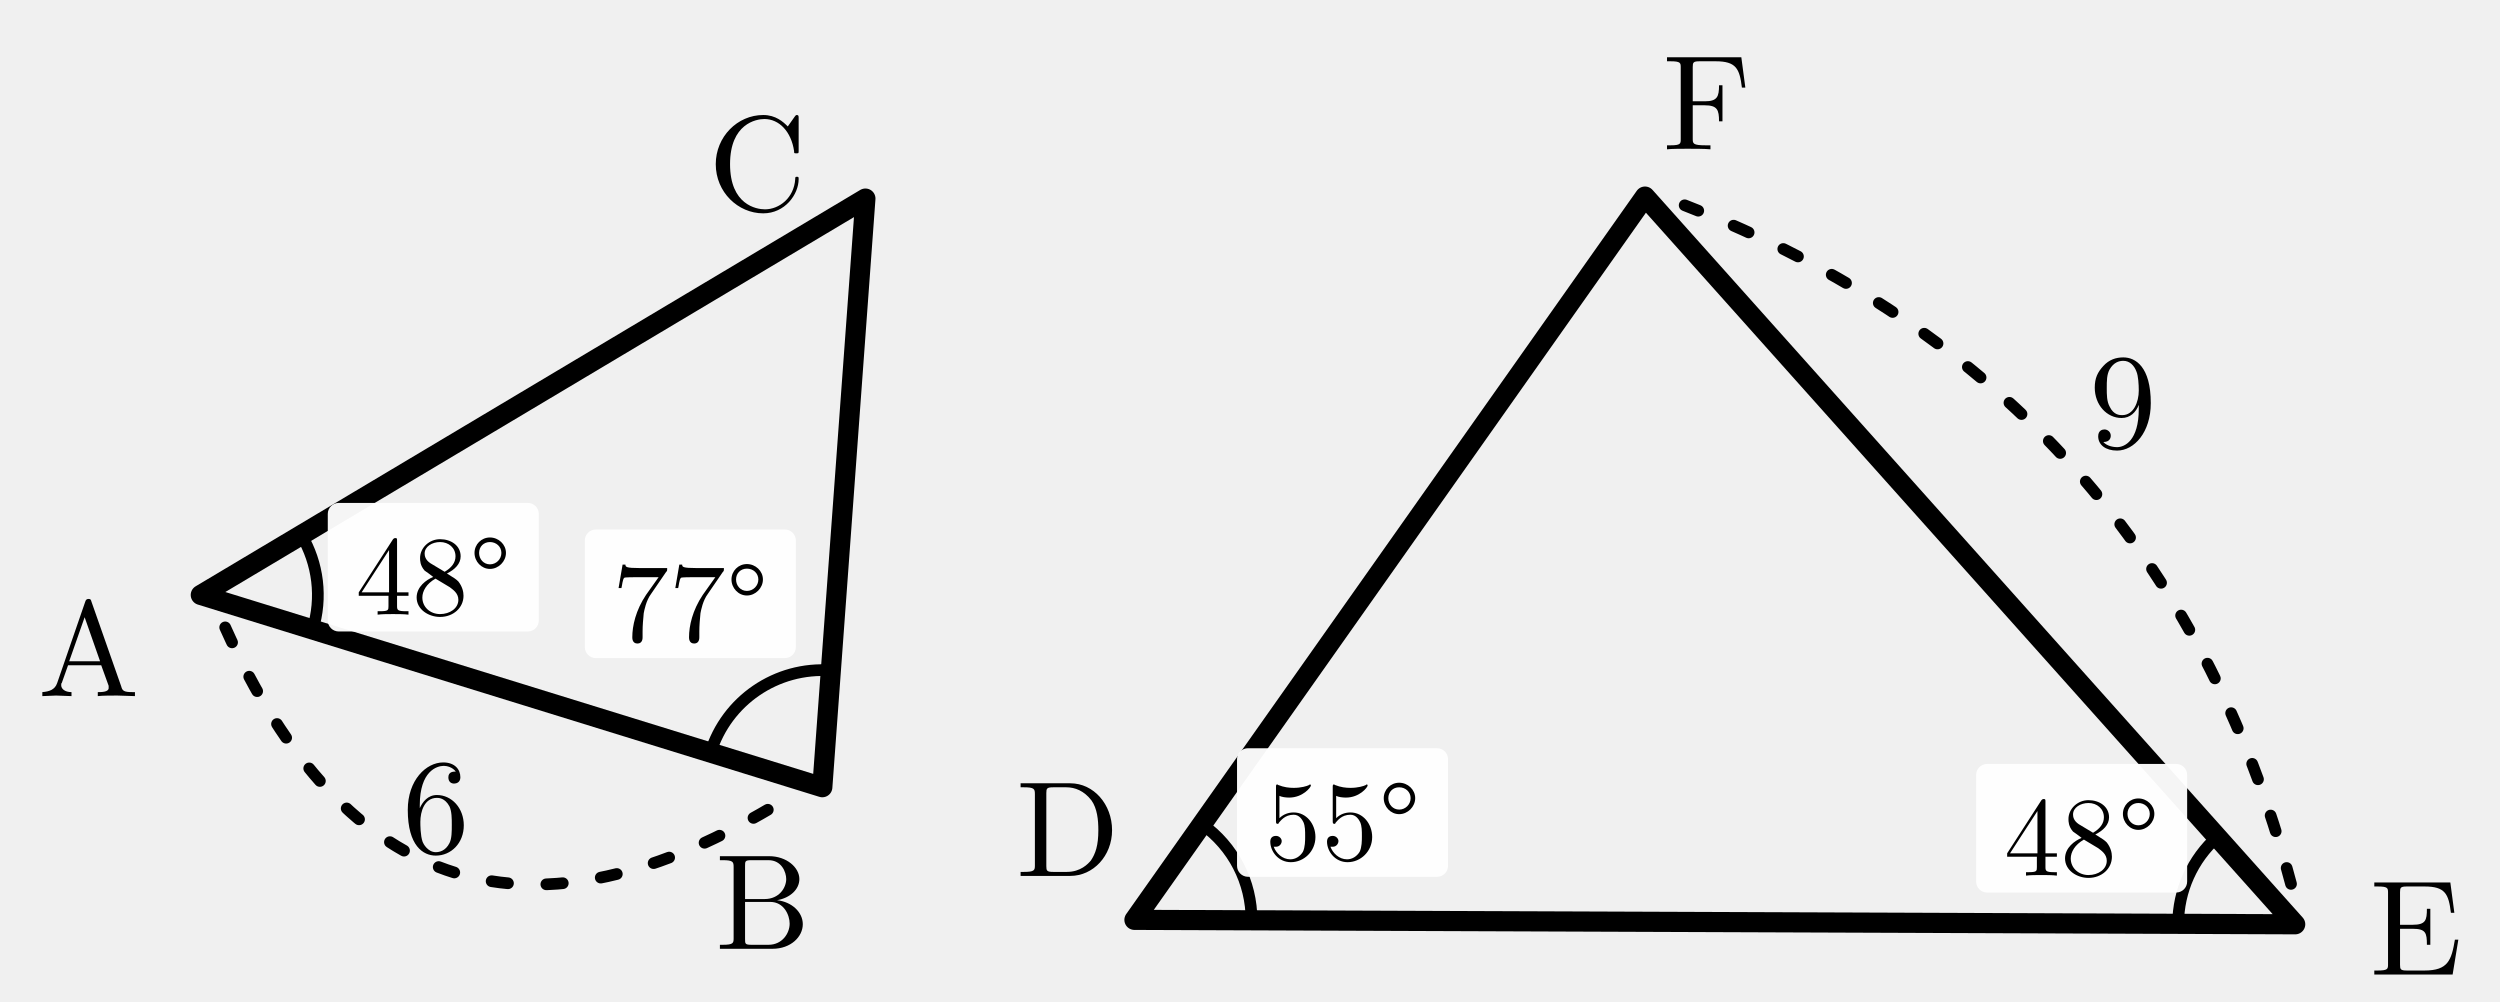
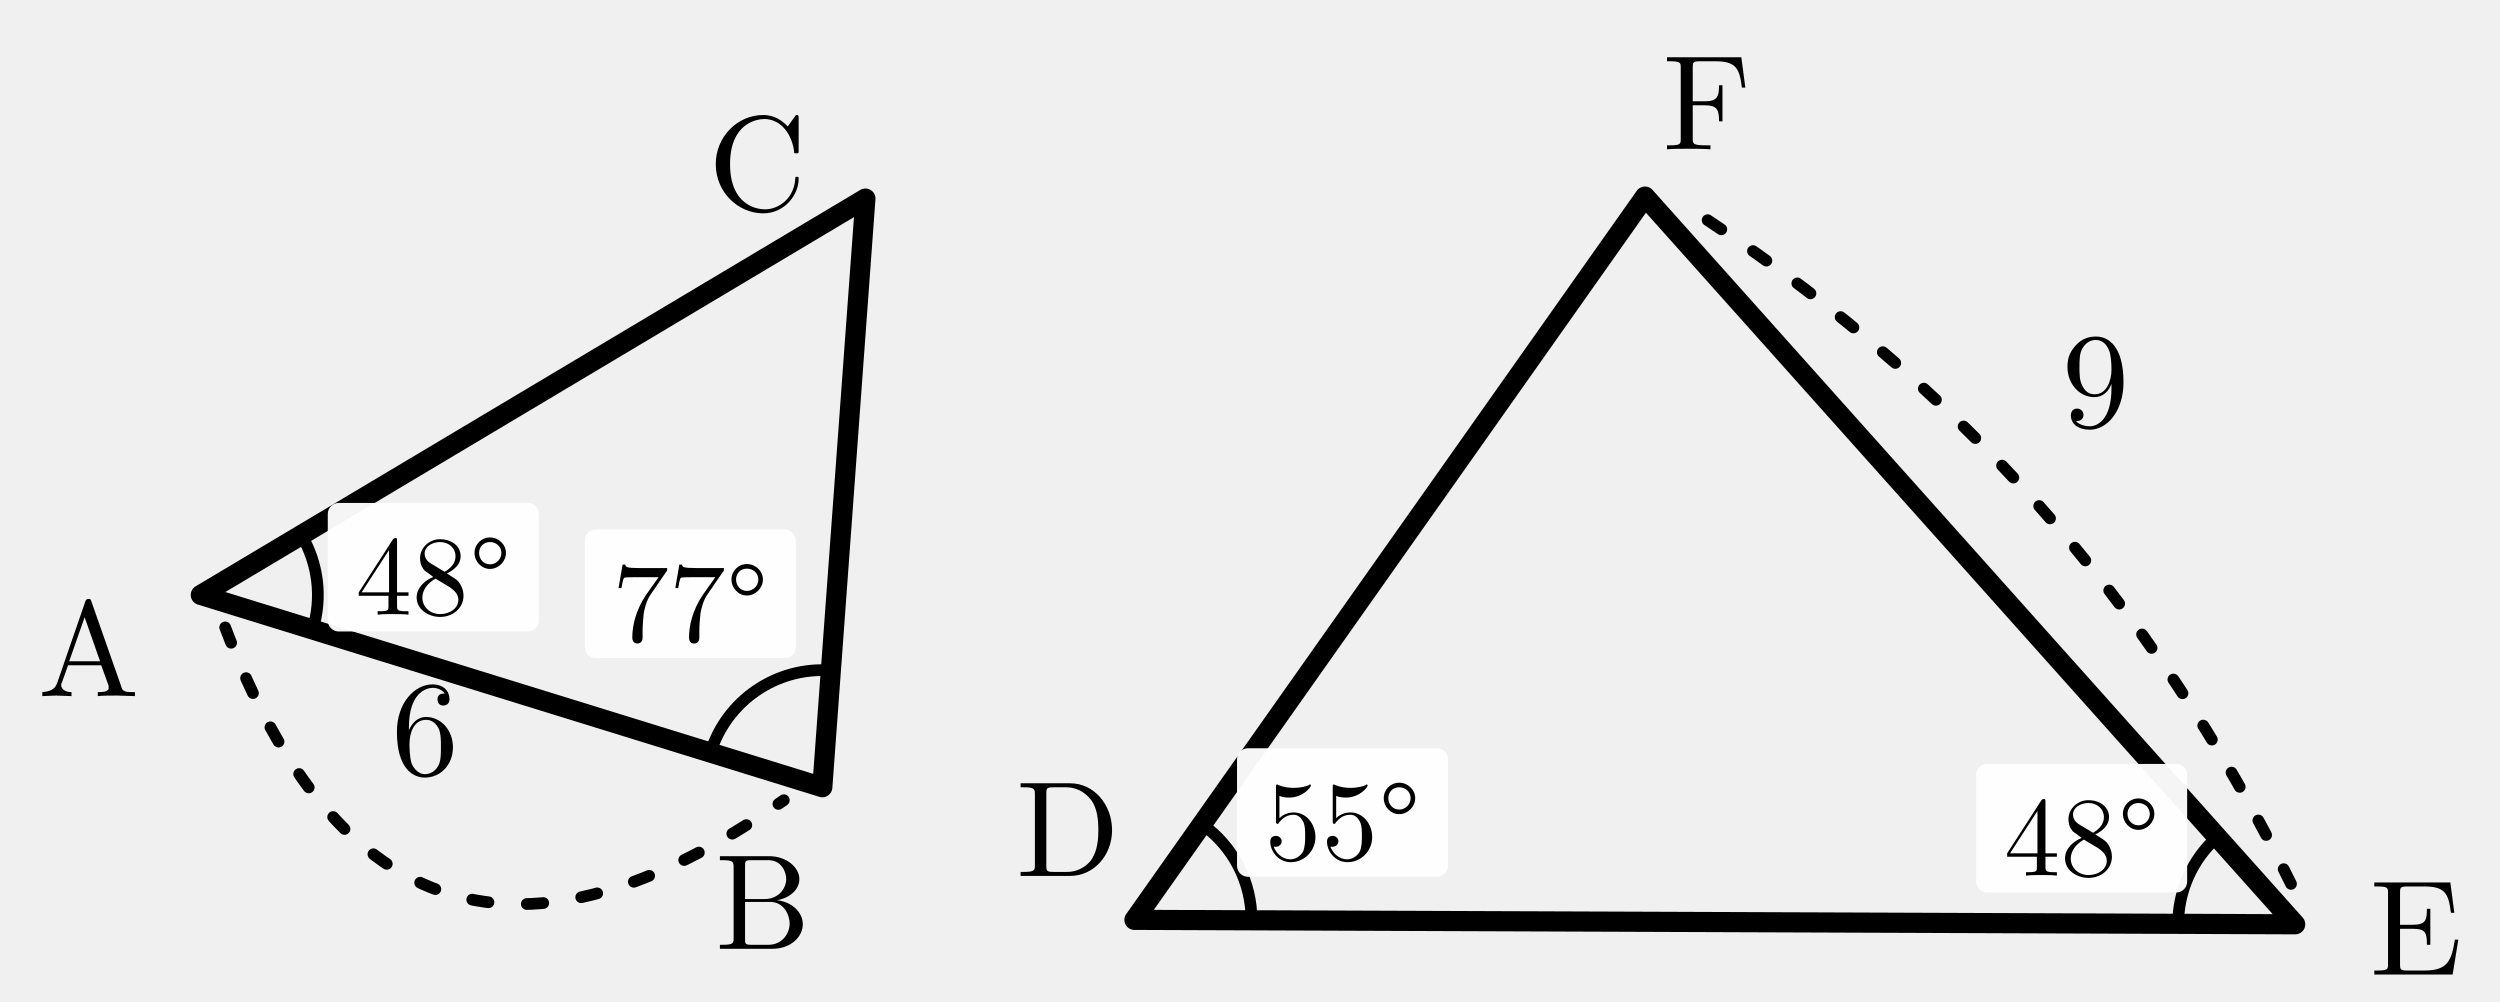
<svg xmlns="http://www.w3.org/2000/svg" width="68.331mm" height="27.366mm" viewBox="0.71 0.661 68.331 27.366" version="1.1" id="svg56">
  <defs id="defs6">
    <style id="style4">
.main{stroke:#000;stroke-width:.55;fill:none;stroke-linecap:round;stroke-linejoin:round}
.thin{stroke:#000;stroke-width:.32;fill:none;stroke-linecap:round;stroke-linejoin:round}
.dash{stroke:#000;stroke-width:.32;fill:none;stroke-dasharray:1.2 1.4}
.label,.math-label,.angle-label,.frac-text{font-family:"CMU Serif","Computer Modern Serif","Latin Modern Roman","Times New Roman",serif;fill:#000;font-style:normal}
.label,.math-label{font-size:3.7px}.angle-label{font-size:3.1px}.var{font-style:italic}
.frac-text{font-size:2.9px}.frac-line{stroke:#000;stroke-width:.28}
.label-bg{fill:#fff;opacity:.96}.triangle-fill{fill:#ddd;stroke:none}
.note{font-family:"Noto Serif CJK JP","IPAexMincho",serif;font-size:3.4px;fill:#000}

.length-arc{stroke:#000;stroke-width:.32;fill:none;stroke-dasharray:.45 1.05;stroke-linecap:round}
</style>
  </defs>
  <polygon class="main" points="36.845,40.745 53.833,46 55.011,29.911 " id="polygon8" transform="translate(-30.64717,-23.82249)" />
  <polygon class="main" points="75.383,9 61.428,28.769 93.155,28.89 " id="polygon10" transform="translate(-29.71136,-2.966026)" />
  <text class="label" x="3.129" y="18.137" text-anchor="middle" dominant-baseline="central" id="text12">A</text>
  <text class="label" x="21.556" y="25.047" text-anchor="middle" dominant-baseline="central" id="text14">B</text>
  <text class="label" x="21.408" y="4.864" text-anchor="middle" dominant-baseline="central" id="text16">C</text>
  <text class="label" x="66.739" y="25.745" text-anchor="middle" dominant-baseline="central" id="text18">E</text>
  <text class="label" x="47.355" y="3.195" text-anchor="middle" dominant-baseline="central" id="text20">F</text>
  <text class="label" x="29.894" y="23.051" text-anchor="middle" dominant-baseline="central" id="text22">D</text>
  <path class="thin" d="m 9.255,17.868 a 3.2,3.2 0 0 0 -0.309,-2.585" id="path24" />
  <rect class="label-bg" x="9.669" y="14.407" width="5.767" height="3.514" rx="0.3" id="rect26" ry="0.3" />
  <text class="angle-label" x="12.553" y="16.164" text-anchor="middle" dominant-baseline="central" id="text28">48°</text>
  <path class="thin" d="m 20.129,21.232 a 3.2,3.2 0 0 1 3.291,-2.246" id="path30" />
  <rect class="label-bg" x="16.695" y="15.134" width="5.767" height="3.514" rx="0.3" id="rect32" ry="0.3" />
  <text class="angle-label" x="19.578" y="16.891" text-anchor="middle" dominant-baseline="central" id="text34">77°</text>
  <path class="thin" d="m 61.312,23.538 a 3.2,3.2 0 0 0 -1.068,2.374" id="path36" />
  <rect class="label-bg" x="54.723" y="21.542" width="5.767" height="3.514" rx="0.3" id="rect38" ry="0.3" />
  <text class="angle-label" x="57.607" y="23.299" text-anchor="middle" dominant-baseline="central" id="text40">48°</text>
  <path class="thin" d="m 34.917,25.815 a 3.2,3.2 0 0 0 -1.355,-2.627" id="path42" />
  <rect class="label-bg" x="34.521" y="21.112" width="5.767" height="3.514" rx="0.3" id="rect44" ry="0.3" />
  <text class="angle-label" x="37.405" y="22.869" text-anchor="middle" dominant-baseline="central" id="text46">55°</text>
  <g class="length-mark" data-segment="AB">
-     <path class="length-arc" d="M 6.865 17.809 Q 11.81 28.864 22.134 22.532" />
-     <text class="math-label" x="12.623" y="22.418" text-anchor="middle" dominant-baseline="central">6</text>
+     <path class="length-arc" d="M 6.865 17.809 Q 11.456 30.011 22.134 22.532" />
+     <text id="length-value-AB" class="math-label" x="12.328" y="20.291" text-anchor="middle" dominant-baseline="central">6</text>
  </g>
  <g class="length-mark" data-segment="EF">
-     <path class="length-arc" d="M 63.329 24.82 Q 59.74 11.348 46.756 6.272" />
-     <text class="math-label" x="58.734" y="11.347" text-anchor="middle" dominant-baseline="central">9</text>
+     <path class="length-arc" d="M 63.329 24.82 Q 57.653 13.214 46.756 6.272" />
+     <text id="length-value-EF" class="math-label" x="57.988" y="10.78" text-anchor="middle" dominant-baseline="central">9</text>
  </g>
</svg>
